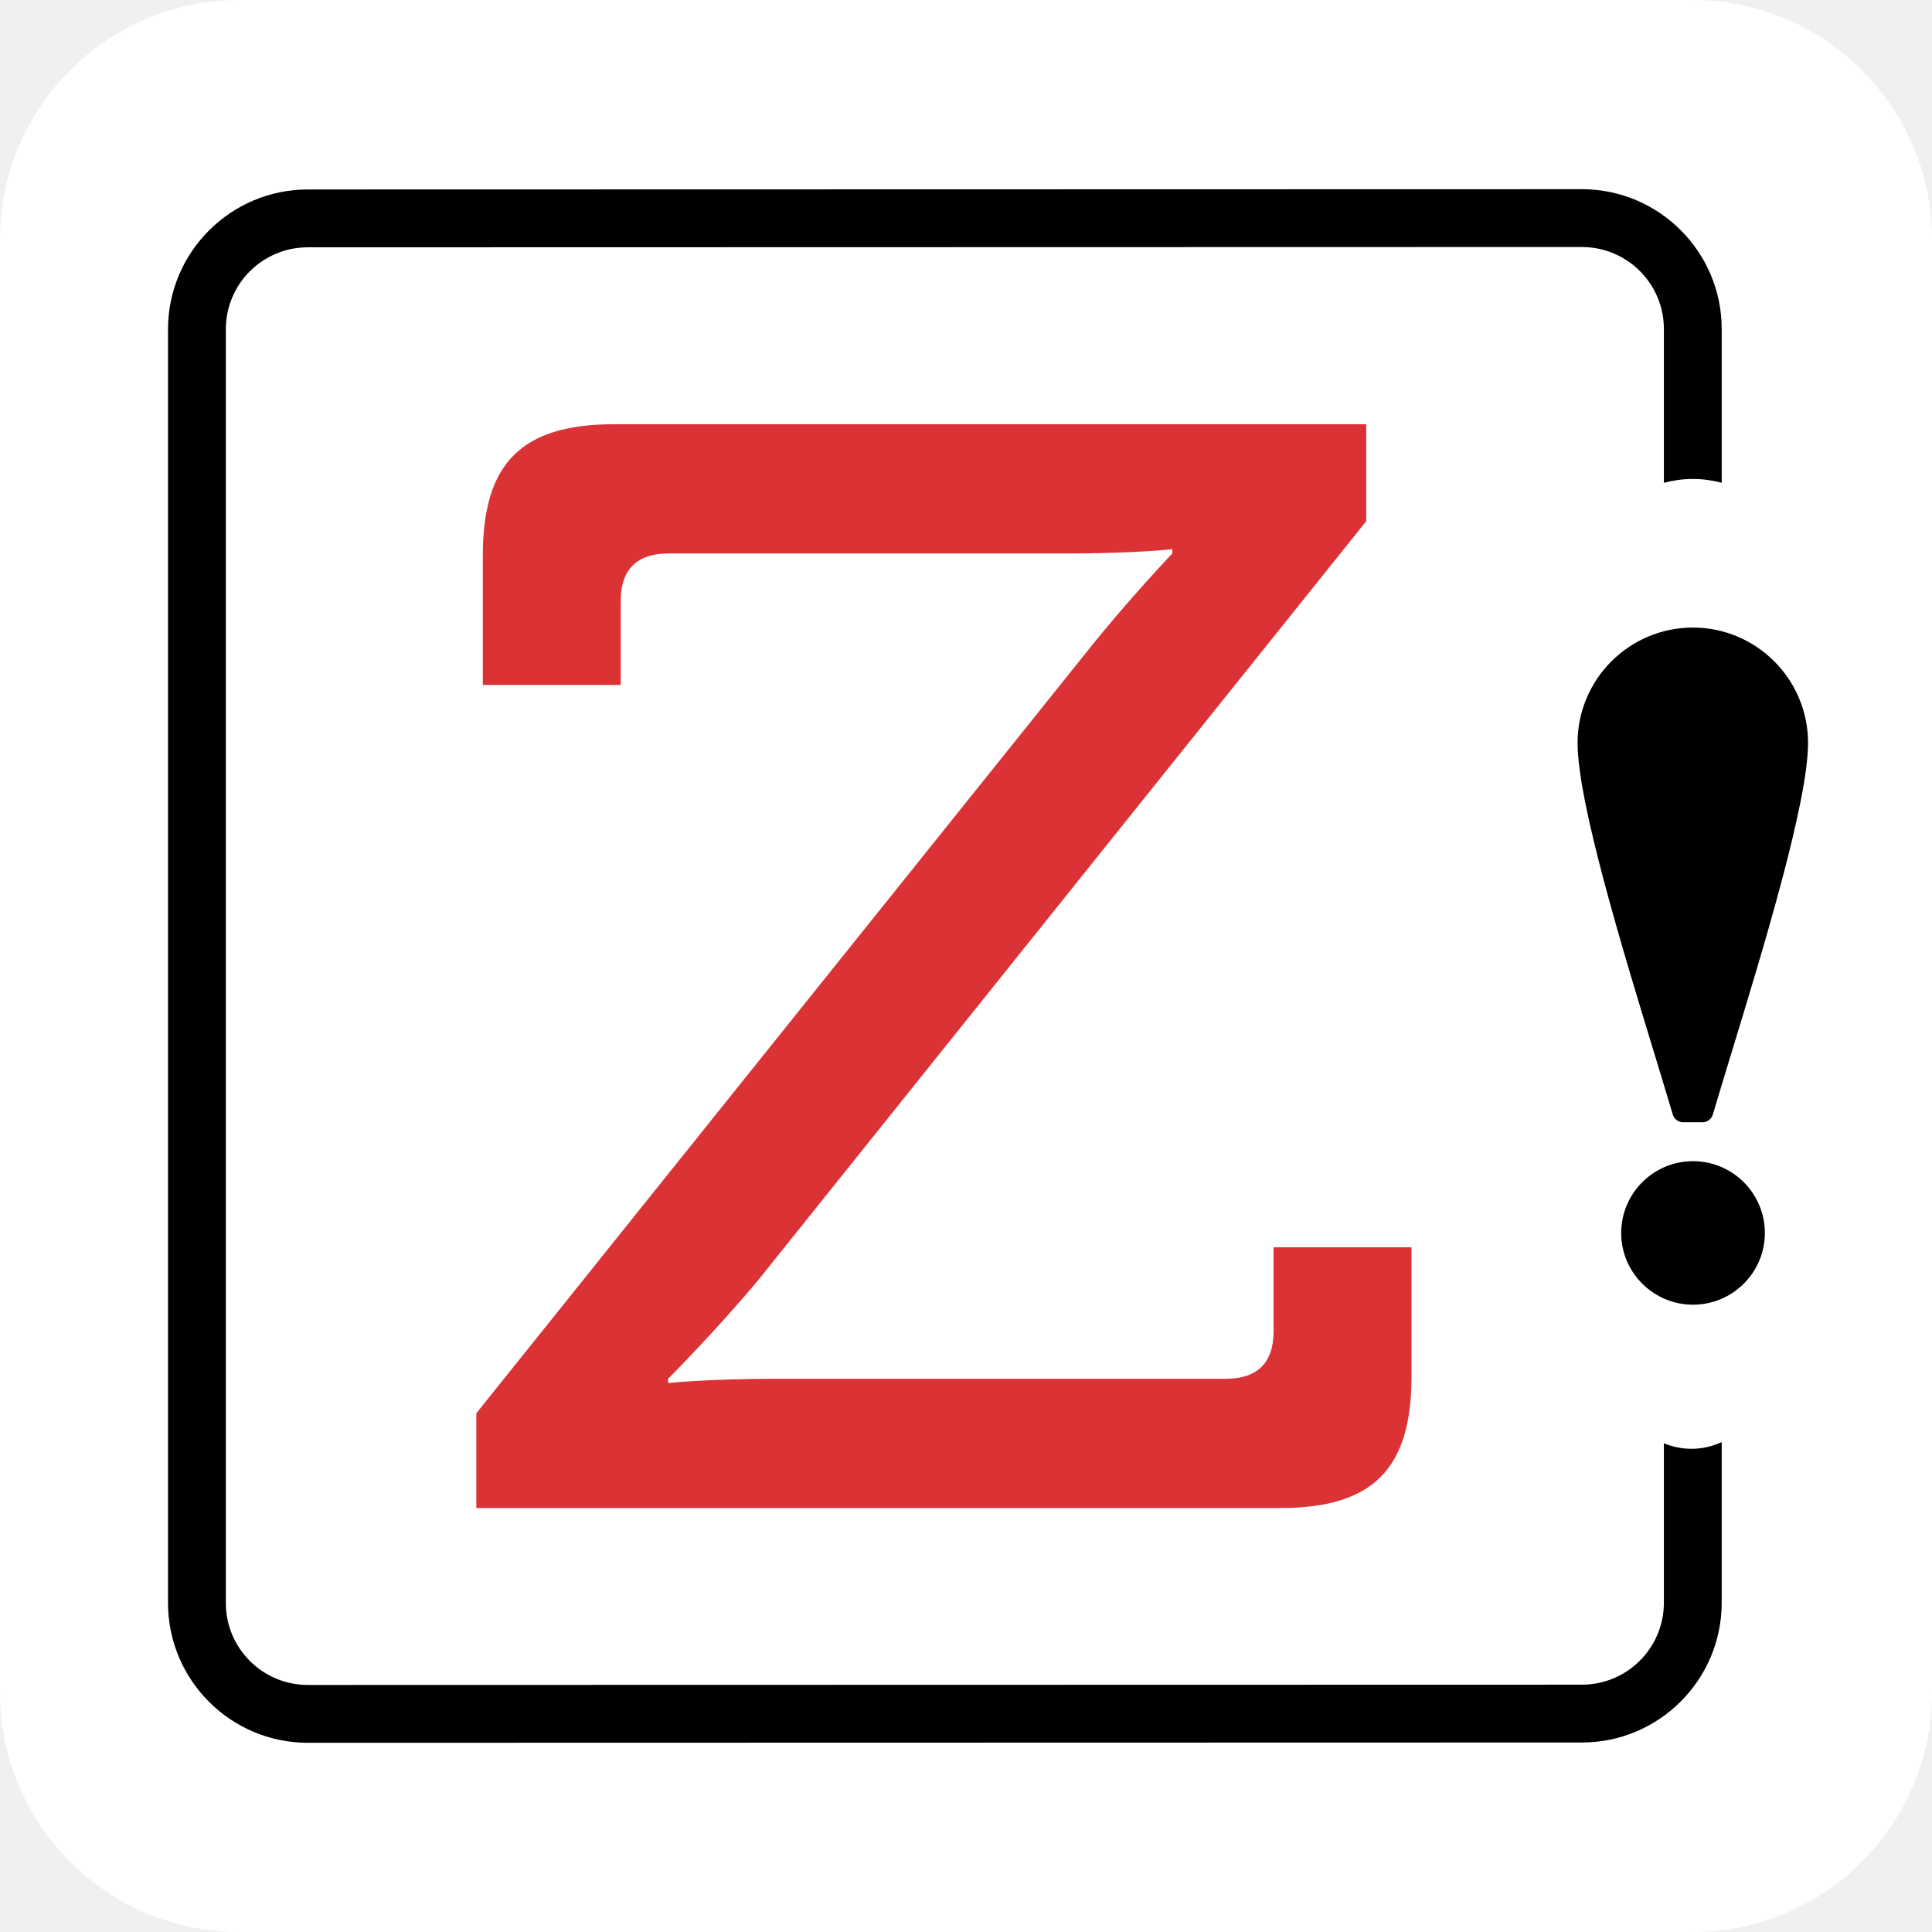
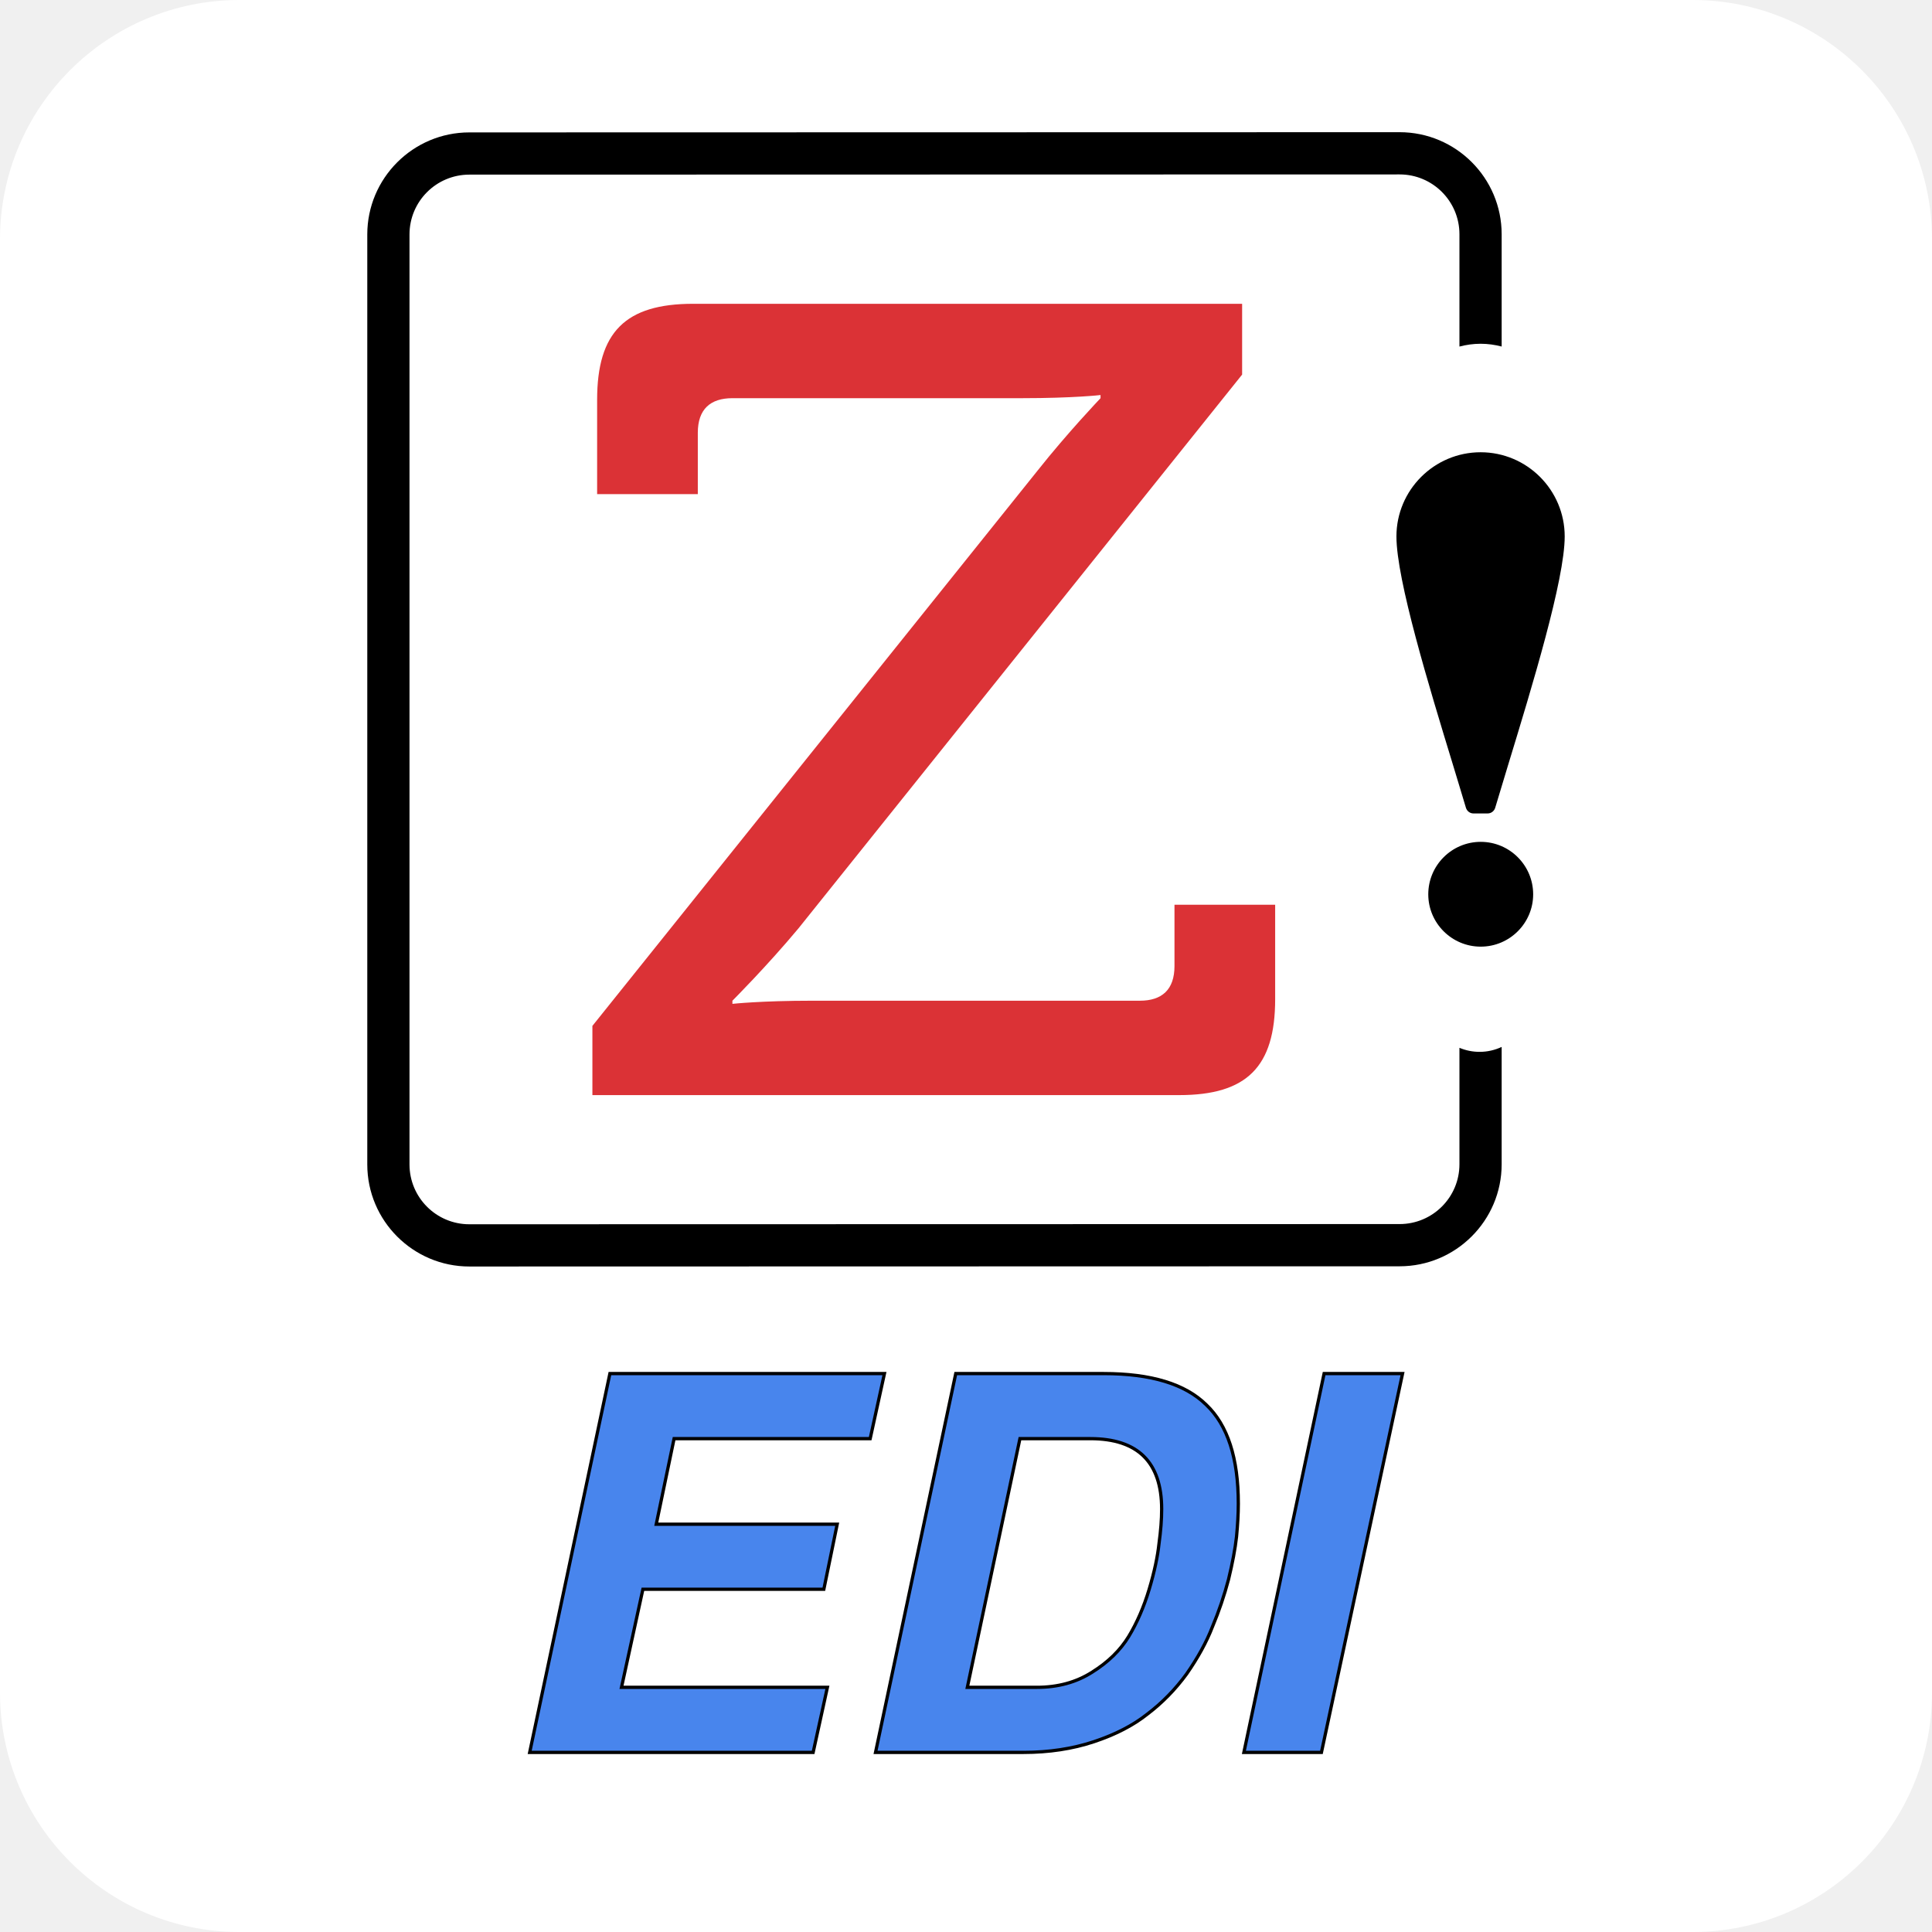
<svg xmlns="http://www.w3.org/2000/svg" width="128" height="128" viewBox="0 0 33.867 33.867" version="1.1" id="svg8">
  <defs id="defs2">
    <clipPath clipPathUnits="userSpaceOnUse" id="clipPath34">
      <path d="M 0,595.276 H 841.89 V 0 H 0 Z" id="path32" />
    </clipPath>
    <clipPath clipPathUnits="userSpaceOnUse" id="clipPath1026">
      <path d="M 0,595.276 H 841.89 V 0 H 0 Z" id="path1024" />
    </clipPath>
    <clipPath clipPathUnits="userSpaceOnUse" id="clipPath2071">
      <path d="M 0,595.276 H 841.89 V 0 H 0 Z" id="path2069" />
    </clipPath>
  </defs>
  <g id="layer1">
    <rect style="fill:#ffffff;fill-opacity:1;stroke:#ffffff;stroke-width:1.048;stroke-linecap:round;stroke-linejoin:round;stroke-miterlimit:4;stroke-dasharray:none;stroke-opacity:1" id="rect3292" width="32.819" height="32.819" x="0.524" y="0.524" ry="3.674" />
-     <g id="g2067" clip-path="url(#clipPath2071)" transform="matrix(0.1659186,0,0,-0.1659186,-53.29615,66.3194)">
+     <g id="g2067" clip-path="url(#clipPath2071)" transform="matrix(0.1211402,0,0,-0.1211402,-34.62457,48.31689)">
      <g id="g2073" transform="translate(487.8918,321.2258)">
        <path d="m 0,0 c 0,-6.264 4.728,-21.744 8.176,-33.037 0.678,-2.259 1.341,-4.397 1.883,-6.234 0.15,-0.481 0.587,-0.813 1.084,-0.813 h 2.062 c 0.497,0 0.934,0.332 1.085,0.813 0.542,1.823 1.189,3.975 1.882,6.234 3.448,11.293 8.177,26.773 8.177,33.037 0,6.716 -5.452,12.182 -12.167,12.182 C 5.466,12.182 0,6.716 0,0" style="fill:#000000;fill-opacity:1;fill-rule:nonzero;stroke:none" id="path2075" />
      </g>
      <g id="g2077" transform="translate(500.088,277.0315)">
        <path d="m 0,0 c -4.186,0 -7.589,-3.403 -7.589,-7.59 0,-4.171 3.403,-7.574 7.589,-7.574 4.187,0 7.59,3.403 7.59,7.574 C 7.59,-3.403 4.187,0 0,0" style="fill:#000000;fill-opacity:1;fill-rule:nonzero;stroke:none" id="path2079" />
      </g>
      <g id="g2081" transform="translate(499.9298,246.6428)">
        <path d="m 0,0 c -1.035,0 -2.021,0.21 -2.92,0.586 v -16.847 c 0,-4.782 -3.877,-8.659 -8.66,-8.659 l -134.611,-0.029 c -4.783,0 -8.66,3.877 -8.66,8.659 v 134.57 c 0,4.783 3.877,8.659 8.66,8.659 l 134.611,0.03 c 4.783,0 8.66,-3.877 8.66,-8.659 v -16.25 c 0.981,0.255 2.004,0.405 3.064,0.405 1.053,0 2.07,-0.148 3.045,-0.401 v 16.246 c 0,8.143 -6.625,14.769 -14.769,14.769 l -134.611,-0.03 c -8.144,0 -14.769,-6.625 -14.769,-14.769 V -16.29 c 0,-8.144 6.625,-14.77 14.769,-14.77 l 134.611,0.03 c 8.144,0 14.769,6.626 14.769,14.769 V 0.712 C 2.219,0.26 1.141,0 0,0" style="fill:#000000;fill-opacity:1;fill-rule:nonzero;stroke:none" id="path2083" />
      </g>
      <g id="g2085" transform="translate(435.9699,330.7605)">
        <path d="m 0,0 -64.425,-80.36 v -10.016 h 84.913 c 9.788,0 13.886,4.098 13.886,13.887 v 13.658 H 19.805 v -8.877 c 0,-3.416 -1.822,-5.009 -5.008,-5.009 h -47.351 c -7.512,0 -11.61,-0.455 -11.61,-0.455 v 0.455 c 0,0 5.008,5.009 9.561,10.472 L 29.593,13.886 V 24.13 h -79.448 c -9.789,0 -13.886,-4.097 -13.886,-13.886 V -3.415 h 14.569 v 8.878 c 0,3.415 1.82,5.009 5.008,5.009 h 41.888 c 7.511,0 11.381,0.455 11.381,0.455 V 10.472 C 9.105,10.472 4.325,5.463 0,0" style="fill:#db3236;fill-opacity:1;fill-rule:nonzero;stroke:none" id="path2087" />
      </g>
    </g>
+     <text xml:space="preserve" style="font-size:9.113px;font-family:serif;-inkscape-font-specification:serif;fill:#4885ed;fill-opacity:1;stroke:#000000;stroke-width:0.057;stroke-opacity:1" x="8.568" y="30.716" id="text250">
+       <tspan id="tspan248" style="font-style:oblique;font-variant:normal;font-weight:600;font-stretch:normal;font-family:FreeSans;-inkscape-font-specification:'FreeSans Semi-Bold Oblique';fill:#4885ed;fill-opacity:1;stroke:#000000;stroke-width:0.057;stroke-opacity:1" x="8.568" y="30.716">EDI</tspan>
+     </text>
  </g>
</svg>
